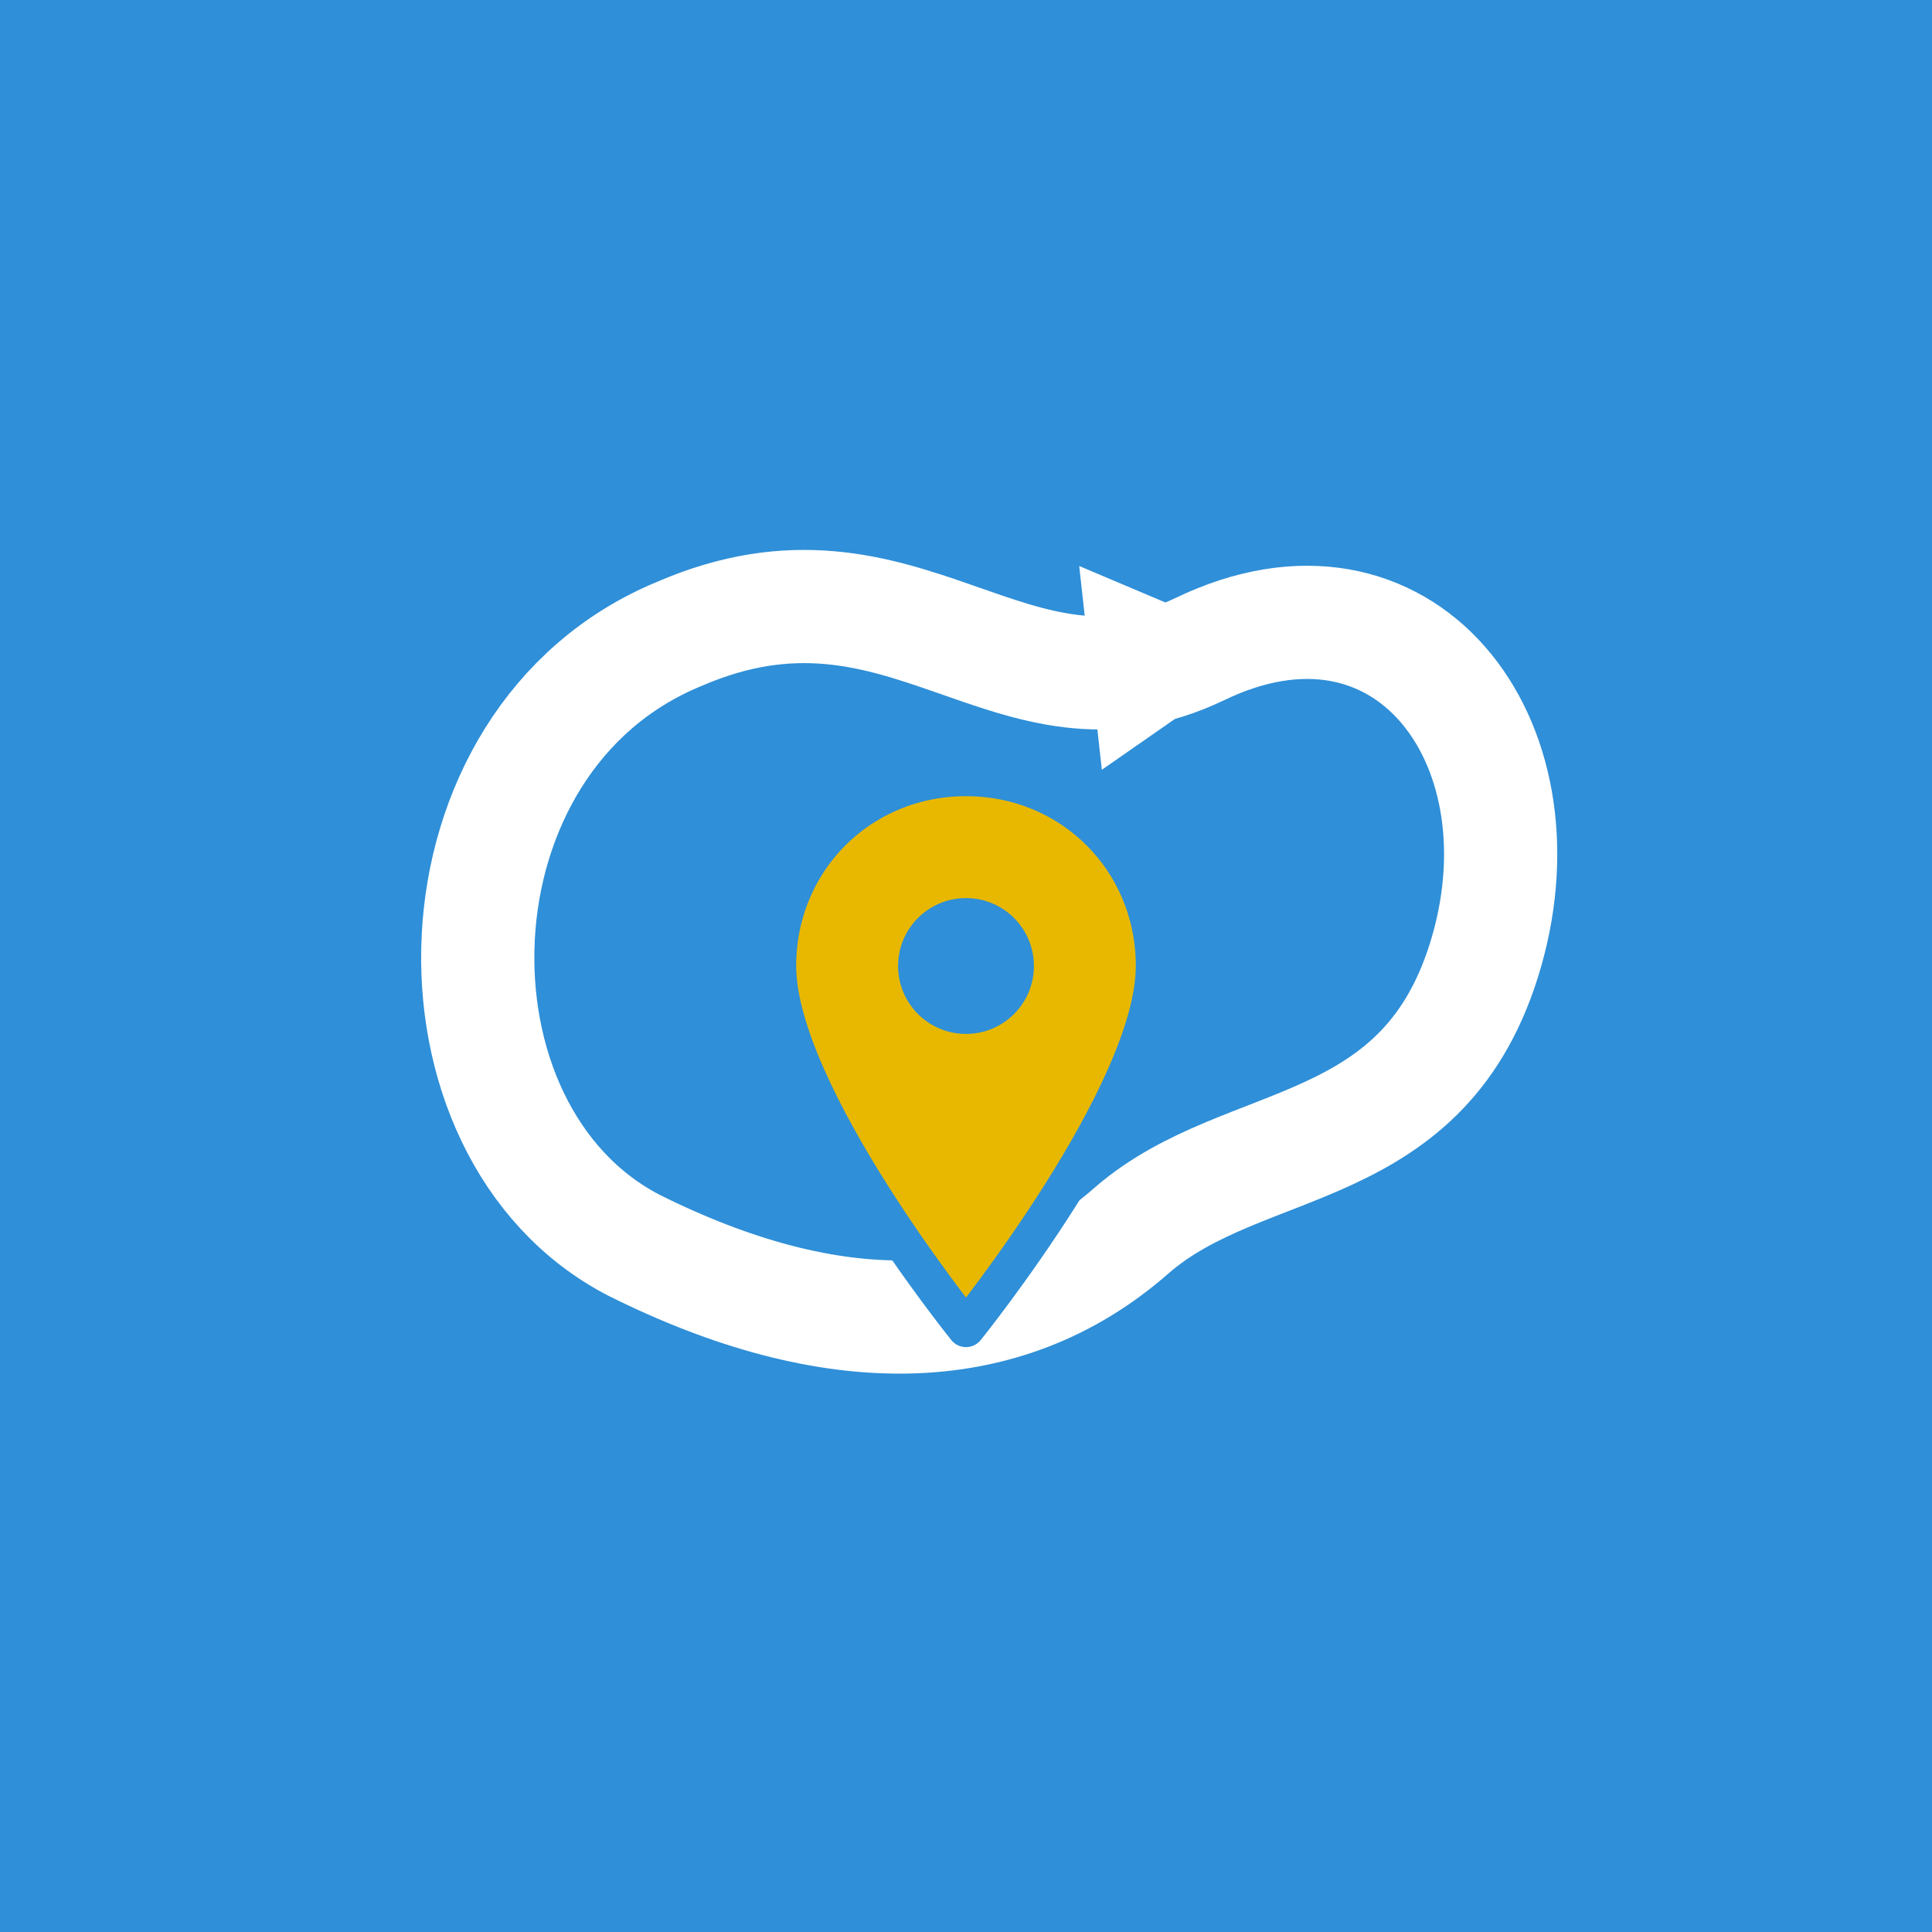
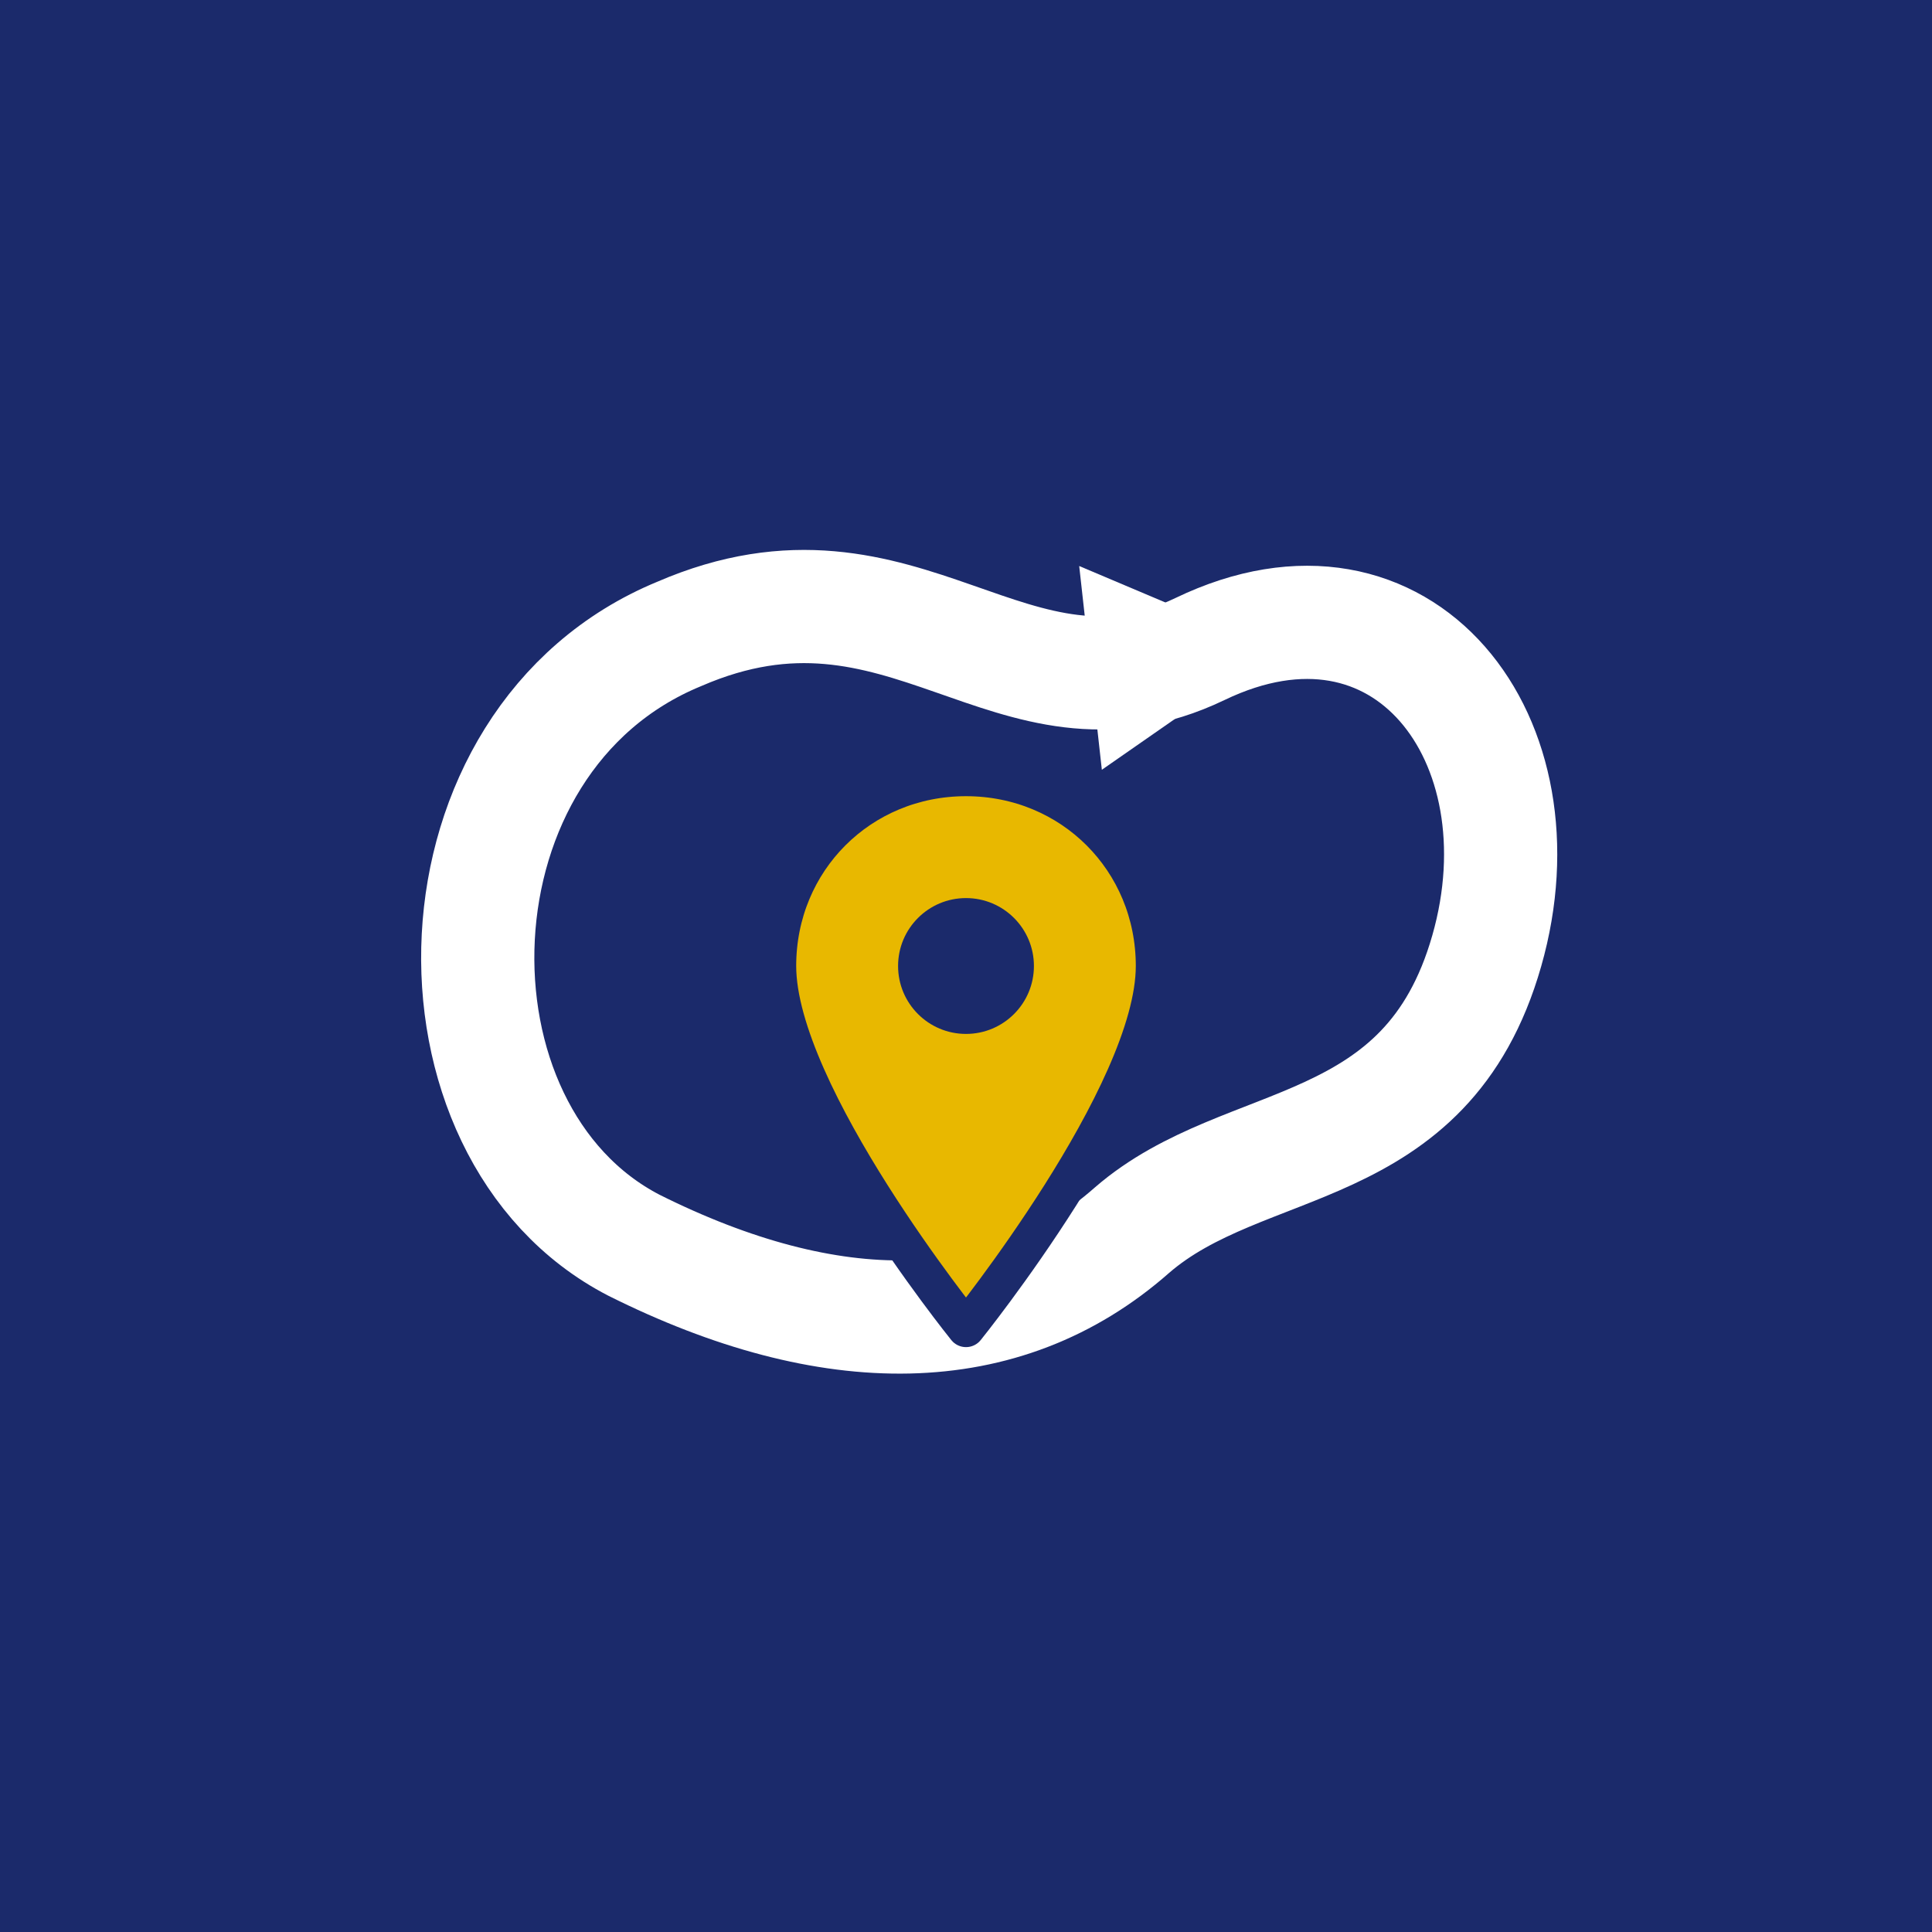
<svg xmlns="http://www.w3.org/2000/svg" viewBox="0 0 512 512">
-   <rect width="512" height="512" fill="#2f8fd8" />
+   <rect width="512" height="512" fill="#1b2a6b" />
  <path d="M168 330 C110 300 112 196 180 168 C240 142 268 196 318 172 C372 146 410 196 394 252 C378 308 330 300 300 326 C266 356 220 356 168 330 Z" fill="none" stroke="#fff" stroke-width="30" stroke-linejoin="round" />
  <path d="M286 150 L338 172 L292 204 Z" fill="#fff" />
-   <path d="M256 352 C256 352 206 290 206 256 C206 228 228 206 256 206 C284 206 306 228 306 256 C306 290 256 352 256 352 Z" fill="#e8b800" stroke="#2f8fd8" stroke-width="10" stroke-linejoin="round" />
-   <circle cx="256" cy="256" r="18" fill="#2f8fd8" />
+   <path d="M256 352 C256 352 206 290 206 256 C206 228 228 206 256 206 C284 206 306 228 306 256 C306 290 256 352 256 352 Z" fill="#e8b800" stroke="#1b2a6b" stroke-width="10" stroke-linejoin="round" />
+   <circle cx="256" cy="256" r="18" fill="#1b2a6b" />
</svg>
